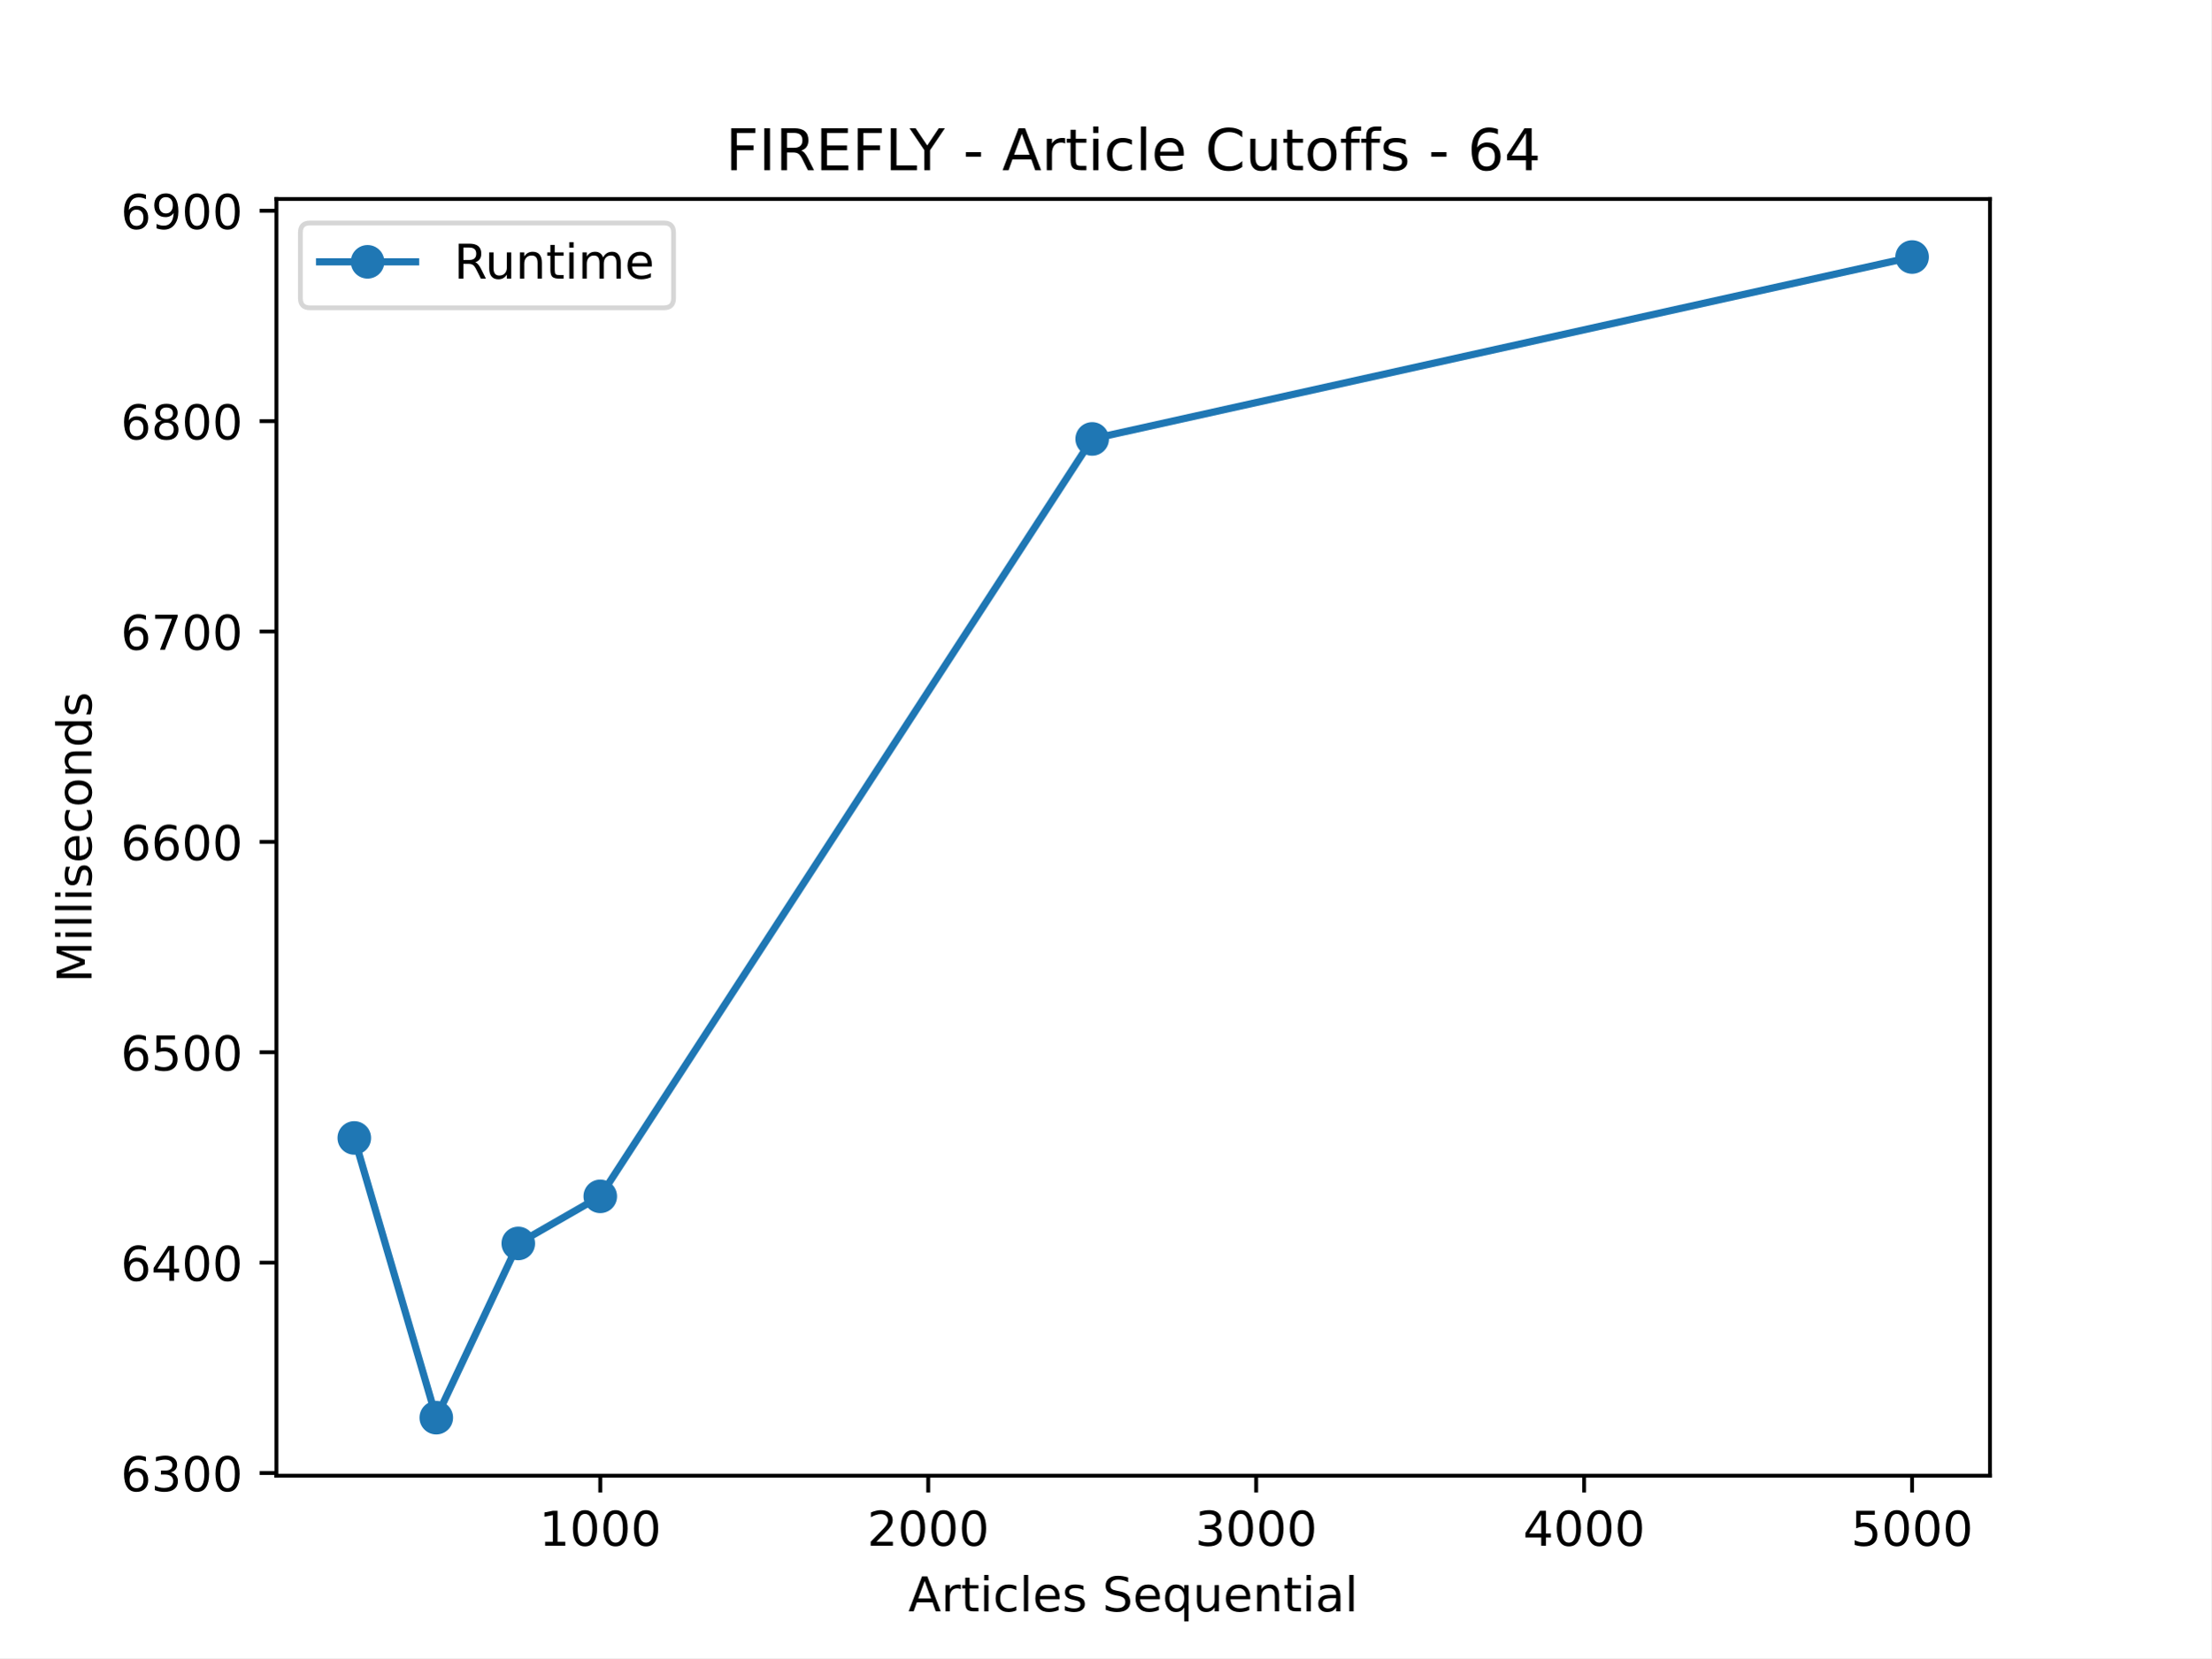
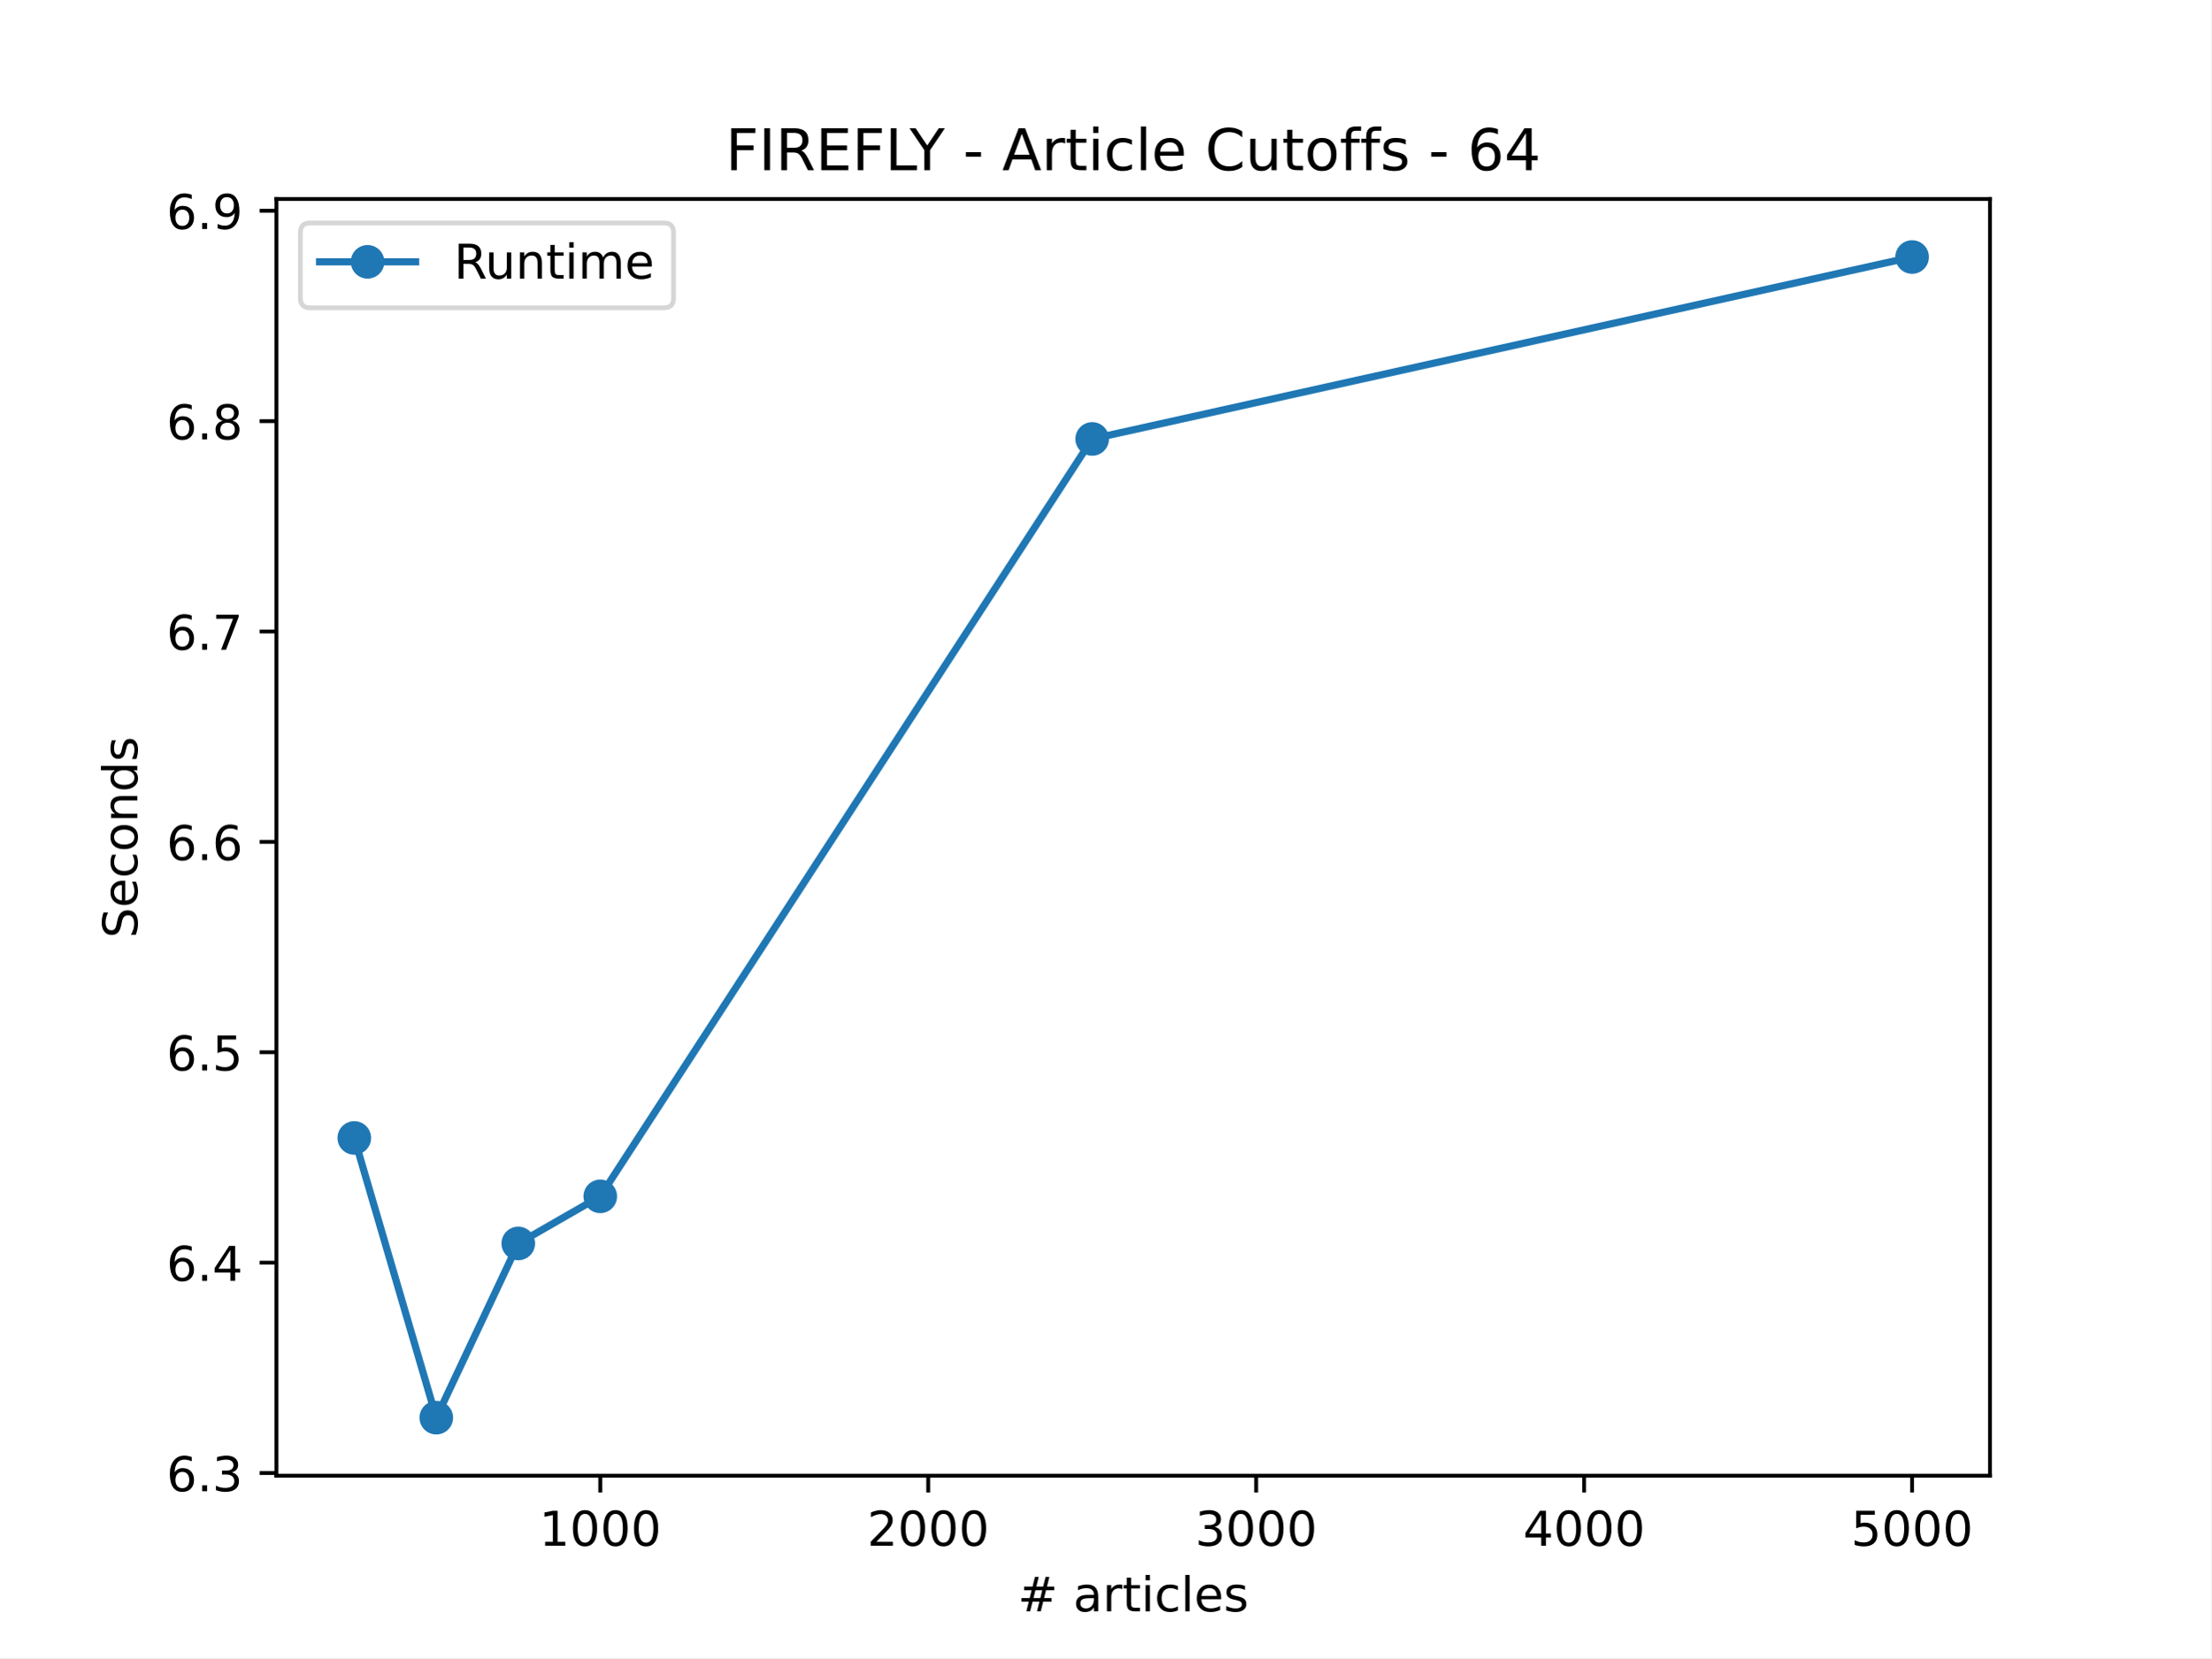
<svg xmlns="http://www.w3.org/2000/svg" xmlns:xlink="http://www.w3.org/1999/xlink" width="460.8pt" height="345.6pt" viewBox="0 0 460.8 345.6" version="1.1">
  <defs>
    <style type="text/css">*{stroke-linejoin: round; stroke-linecap: butt}</style>
  </defs>
  <g id="figure_1">
    <g id="patch_1">
      <path d="M 0 345.6  L 460.8 345.6  L 460.8 0  L 0 0  z " style="fill: #ffffff" />
    </g>
    <g id="axes_1">
      <g id="patch_2">
        <path d="M 57.6 307.584  L 414.72 307.584  L 414.72 41.472  L 57.6 41.472  z " style="fill: #ffffff" />
      </g>
      <g id="matplotlib.axis_1">
        <g id="xtick_1">
          <g id="line2d_1">
            <defs>
-               <path id="m9639118531" d="M 0 0  L 0 3.5  " style="stroke: #000000; stroke-width: 0.8" />
-             </defs>
-             <g>
-               <use xlink:href="#m9639118531" x="125.094" y="307.584" style="stroke: #000000; stroke-width: 0.8" />
+               <path id="m6900b0aa08" d="M 0 0  L 0 3.5  " style="stroke: #000000; stroke-width: 0.8" />
+             </defs>
+             <g>
+               <use xlink:href="#m6900b0aa08" x="125.094" y="307.584" style="stroke: #000000; stroke-width: 0.8" />
            </g>
          </g>
          <g id="text_1">
            <g transform="translate(112.369 322.1824) scale(0.1 -0.1)">
              <defs>
                <path id="DejaVuSans-31" d="M 794 531  L 1825 531  L 1825 4091  L 703 3866  L 703 4441  L 1819 4666  L 2450 4666  L 2450 531  L 3481 531  L 3481 0  L 794 0  L 794 531  z " transform="scale(0.015625)" />
                <path id="DejaVuSans-30" d="M 2034 4250  Q 1547 4250 1301 3770  Q 1056 3291 1056 2328  Q 1056 1369 1301 889  Q 1547 409 2034 409  Q 2525 409 2770 889  Q 3016 1369 3016 2328  Q 3016 3291 2770 3770  Q 2525 4250 2034 4250  z M 2034 4750  Q 2819 4750 3233 4129  Q 3647 3509 3647 2328  Q 3647 1150 3233 529  Q 2819 -91 2034 -91  Q 1250 -91 836 529  Q 422 1150 422 2328  Q 422 3509 836 4129  Q 1250 4750 2034 4750  z " transform="scale(0.015625)" />
              </defs>
              <use xlink:href="#DejaVuSans-31" />
              <use xlink:href="#DejaVuSans-30" x="63.623" />
              <use xlink:href="#DejaVuSans-30" x="127.246" />
              <use xlink:href="#DejaVuSans-30" x="190.869" />
            </g>
          </g>
        </g>
        <g id="xtick_2">
          <g id="line2d_2">
            <g>
-               <use xlink:href="#m9639118531" x="193.442" y="307.584" style="stroke: #000000; stroke-width: 0.8" />
+               <use xlink:href="#m6900b0aa08" x="193.442" y="307.584" style="stroke: #000000; stroke-width: 0.8" />
            </g>
          </g>
          <g id="text_2">
            <g transform="translate(180.7173 322.1824) scale(0.1 -0.1)">
              <defs>
                <path id="DejaVuSans-32" d="M 1228 531  L 3431 531  L 3431 0  L 469 0  L 469 531  Q 828 903 1448 1529  Q 2069 2156 2228 2338  Q 2531 2678 2651 2914  Q 2772 3150 2772 3378  Q 2772 3750 2511 3984  Q 2250 4219 1831 4219  Q 1534 4219 1204 4116  Q 875 4013 500 3803  L 500 4441  Q 881 4594 1212 4672  Q 1544 4750 1819 4750  Q 2544 4750 2975 4387  Q 3406 4025 3406 3419  Q 3406 3131 3298 2873  Q 3191 2616 2906 2266  Q 2828 2175 2409 1742  Q 1991 1309 1228 531  z " transform="scale(0.015625)" />
              </defs>
              <use xlink:href="#DejaVuSans-32" />
              <use xlink:href="#DejaVuSans-30" x="63.623" />
              <use xlink:href="#DejaVuSans-30" x="127.246" />
              <use xlink:href="#DejaVuSans-30" x="190.869" />
            </g>
          </g>
        </g>
        <g id="xtick_3">
          <g id="line2d_3">
            <g>
-               <use xlink:href="#m9639118531" x="261.791" y="307.584" style="stroke: #000000; stroke-width: 0.8" />
+               <use xlink:href="#m6900b0aa08" x="261.791" y="307.584" style="stroke: #000000; stroke-width: 0.8" />
            </g>
          </g>
          <g id="text_3">
            <g transform="translate(249.0656 322.1824) scale(0.1 -0.1)">
              <defs>
                <path id="DejaVuSans-33" d="M 2597 2516  Q 3050 2419 3304 2112  Q 3559 1806 3559 1356  Q 3559 666 3084 287  Q 2609 -91 1734 -91  Q 1441 -91 1130 -33  Q 819 25 488 141  L 488 750  Q 750 597 1062 519  Q 1375 441 1716 441  Q 2309 441 2620 675  Q 2931 909 2931 1356  Q 2931 1769 2642 2001  Q 2353 2234 1838 2234  L 1294 2234  L 1294 2753  L 1863 2753  Q 2328 2753 2575 2939  Q 2822 3125 2822 3475  Q 2822 3834 2567 4026  Q 2313 4219 1838 4219  Q 1578 4219 1281 4162  Q 984 4106 628 3988  L 628 4550  Q 988 4650 1302 4700  Q 1616 4750 1894 4750  Q 2613 4750 3031 4423  Q 3450 4097 3450 3541  Q 3450 3153 3228 2886  Q 3006 2619 2597 2516  z " transform="scale(0.015625)" />
              </defs>
              <use xlink:href="#DejaVuSans-33" />
              <use xlink:href="#DejaVuSans-30" x="63.623" />
              <use xlink:href="#DejaVuSans-30" x="127.246" />
              <use xlink:href="#DejaVuSans-30" x="190.869" />
            </g>
          </g>
        </g>
        <g id="xtick_4">
          <g id="line2d_4">
            <g>
-               <use xlink:href="#m9639118531" x="330.139" y="307.584" style="stroke: #000000; stroke-width: 0.8" />
+               <use xlink:href="#m6900b0aa08" x="330.139" y="307.584" style="stroke: #000000; stroke-width: 0.8" />
            </g>
          </g>
          <g id="text_4">
            <g transform="translate(317.4139 322.1824) scale(0.1 -0.1)">
              <defs>
                <path id="DejaVuSans-34" d="M 2419 4116  L 825 1625  L 2419 1625  L 2419 4116  z M 2253 4666  L 3047 4666  L 3047 1625  L 3713 1625  L 3713 1100  L 3047 1100  L 3047 0  L 2419 0  L 2419 1100  L 313 1100  L 313 1709  L 2253 4666  z " transform="scale(0.015625)" />
              </defs>
              <use xlink:href="#DejaVuSans-34" />
              <use xlink:href="#DejaVuSans-30" x="63.623" />
              <use xlink:href="#DejaVuSans-30" x="127.246" />
              <use xlink:href="#DejaVuSans-30" x="190.869" />
            </g>
          </g>
        </g>
        <g id="xtick_5">
          <g id="line2d_5">
            <g>
-               <use xlink:href="#m9639118531" x="398.487" y="307.584" style="stroke: #000000; stroke-width: 0.8" />
+               <use xlink:href="#m6900b0aa08" x="398.487" y="307.584" style="stroke: #000000; stroke-width: 0.8" />
            </g>
          </g>
          <g id="text_5">
            <g transform="translate(385.7623 322.1824) scale(0.1 -0.1)">
              <defs>
                <path id="DejaVuSans-35" d="M 691 4666  L 3169 4666  L 3169 4134  L 1269 4134  L 1269 2991  Q 1406 3038 1543 3061  Q 1681 3084 1819 3084  Q 2600 3084 3056 2656  Q 3513 2228 3513 1497  Q 3513 744 3044 326  Q 2575 -91 1722 -91  Q 1428 -91 1123 -41  Q 819 9 494 109  L 494 744  Q 775 591 1075 516  Q 1375 441 1709 441  Q 2250 441 2565 725  Q 2881 1009 2881 1497  Q 2881 1984 2565 2268  Q 2250 2553 1709 2553  Q 1456 2553 1204 2497  Q 953 2441 691 2322  L 691 4666  z " transform="scale(0.015625)" />
              </defs>
              <use xlink:href="#DejaVuSans-35" />
              <use xlink:href="#DejaVuSans-30" x="63.623" />
              <use xlink:href="#DejaVuSans-30" x="127.246" />
              <use xlink:href="#DejaVuSans-30" x="190.869" />
            </g>
          </g>
        </g>
        <g id="text_6">
-           <g transform="translate(189.285 335.8606) scale(0.1 -0.1)">
-             <defs>
-               <path id="DejaVuSans-41" d="M 2188 4044  L 1331 1722  L 3047 1722  L 2188 4044  z M 1831 4666  L 2547 4666  L 4325 0  L 3669 0  L 3244 1197  L 1141 1197  L 716 0  L 50 0  L 1831 4666  z " transform="scale(0.015625)" />
+           <g transform="translate(212.0928 335.8606) scale(0.1 -0.1)">
+             <defs>
+               <path id="DejaVuSans-23" d="M 3272 2816  L 2363 2816  L 2100 1772  L 3016 1772  L 3272 2816  z M 2803 4594  L 2478 3297  L 3391 3297  L 3719 4594  L 4219 4594  L 3897 3297  L 4872 3297  L 4872 2816  L 3775 2816  L 3519 1772  L 4513 1772  L 4513 1294  L 3397 1294  L 3072 0  L 2572 0  L 2894 1294  L 1978 1294  L 1656 0  L 1153 0  L 1478 1294  L 494 1294  L 494 1772  L 1594 1772  L 1856 2816  L 850 2816  L 850 3297  L 1978 3297  L 2297 4594  L 2803 4594  z " transform="scale(0.015625)" />
+               <path id="DejaVuSans-20" transform="scale(0.015625)" />
+               <path id="DejaVuSans-61" d="M 2194 1759  Q 1497 1759 1228 1600  Q 959 1441 959 1056  Q 959 750 1161 570  Q 1363 391 1709 391  Q 2188 391 2477 730  Q 2766 1069 2766 1631  L 2766 1759  L 2194 1759  z M 3341 1997  L 3341 0  L 2766 0  L 2766 531  Q 2569 213 2275 61  Q 1981 -91 1556 -91  Q 1019 -91 701 211  Q 384 513 384 1019  Q 384 1609 779 1909  Q 1175 2209 1959 2209  L 2766 2209  L 2766 2266  Q 2766 2663 2505 2880  Q 2244 3097 1772 3097  Q 1472 3097 1187 3025  Q 903 2953 641 2809  L 641 3341  Q 956 3463 1253 3523  Q 1550 3584 1831 3584  Q 2591 3584 2966 3190  Q 3341 2797 3341 1997  z " transform="scale(0.015625)" />
              <path id="DejaVuSans-72" d="M 2631 2963  Q 2534 3019 2420 3045  Q 2306 3072 2169 3072  Q 1681 3072 1420 2755  Q 1159 2438 1159 1844  L 1159 0  L 581 0  L 581 3500  L 1159 3500  L 1159 2956  Q 1341 3275 1631 3429  Q 1922 3584 2338 3584  Q 2397 3584 2469 3576  Q 2541 3569 2628 3553  L 2631 2963  z " transform="scale(0.015625)" />
              <path id="DejaVuSans-74" d="M 1172 4494  L 1172 3500  L 2356 3500  L 2356 3053  L 1172 3053  L 1172 1153  Q 1172 725 1289 603  Q 1406 481 1766 481  L 2356 481  L 2356 0  L 1766 0  Q 1100 0 847 248  Q 594 497 594 1153  L 594 3053  L 172 3053  L 172 3500  L 594 3500  L 594 4494  L 1172 4494  z " transform="scale(0.015625)" />
              <path id="DejaVuSans-69" d="M 603 3500  L 1178 3500  L 1178 0  L 603 0  L 603 3500  z M 603 4863  L 1178 4863  L 1178 4134  L 603 4134  L 603 4863  z " transform="scale(0.015625)" />
              <path id="DejaVuSans-63" d="M 3122 3366  L 3122 2828  Q 2878 2963 2633 3030  Q 2388 3097 2138 3097  Q 1578 3097 1268 2742  Q 959 2388 959 1747  Q 959 1106 1268 751  Q 1578 397 2138 397  Q 2388 397 2633 464  Q 2878 531 3122 666  L 3122 134  Q 2881 22 2623 -34  Q 2366 -91 2075 -91  Q 1284 -91 818 406  Q 353 903 353 1747  Q 353 2603 823 3093  Q 1294 3584 2113 3584  Q 2378 3584 2631 3529  Q 2884 3475 3122 3366  z " transform="scale(0.015625)" />
              <path id="DejaVuSans-6c" d="M 603 4863  L 1178 4863  L 1178 0  L 603 0  L 603 4863  z " transform="scale(0.015625)" />
              <path id="DejaVuSans-65" d="M 3597 1894  L 3597 1613  L 953 1613  Q 991 1019 1311 708  Q 1631 397 2203 397  Q 2534 397 2845 478  Q 3156 559 3463 722  L 3463 178  Q 3153 47 2828 -22  Q 2503 -91 2169 -91  Q 1331 -91 842 396  Q 353 884 353 1716  Q 353 2575 817 3079  Q 1281 3584 2069 3584  Q 2775 3584 3186 3129  Q 3597 2675 3597 1894  z M 3022 2063  Q 3016 2534 2758 2815  Q 2500 3097 2075 3097  Q 1594 3097 1305 2825  Q 1016 2553 972 2059  L 3022 2063  z " transform="scale(0.015625)" />
              <path id="DejaVuSans-73" d="M 2834 3397  L 2834 2853  Q 2591 2978 2328 3040  Q 2066 3103 1784 3103  Q 1356 3103 1142 2972  Q 928 2841 928 2578  Q 928 2378 1081 2264  Q 1234 2150 1697 2047  L 1894 2003  Q 2506 1872 2764 1633  Q 3022 1394 3022 966  Q 3022 478 2636 193  Q 2250 -91 1575 -91  Q 1294 -91 989 -36  Q 684 19 347 128  L 347 722  Q 666 556 975 473  Q 1284 391 1588 391  Q 1994 391 2212 530  Q 2431 669 2431 922  Q 2431 1156 2273 1281  Q 2116 1406 1581 1522  L 1381 1569  Q 847 1681 609 1914  Q 372 2147 372 2553  Q 372 3047 722 3315  Q 1072 3584 1716 3584  Q 2034 3584 2315 3537  Q 2597 3491 2834 3397  z " transform="scale(0.015625)" />
-               <path id="DejaVuSans-20" transform="scale(0.015625)" />
-               <path id="DejaVuSans-53" d="M 3425 4513  L 3425 3897  Q 3066 4069 2747 4153  Q 2428 4238 2131 4238  Q 1616 4238 1336 4038  Q 1056 3838 1056 3469  Q 1056 3159 1242 3001  Q 1428 2844 1947 2747  L 2328 2669  Q 3034 2534 3370 2195  Q 3706 1856 3706 1288  Q 3706 609 3251 259  Q 2797 -91 1919 -91  Q 1588 -91 1214 -16  Q 841 59 441 206  L 441 856  Q 825 641 1194 531  Q 1563 422 1919 422  Q 2459 422 2753 634  Q 3047 847 3047 1241  Q 3047 1584 2836 1778  Q 2625 1972 2144 2069  L 1759 2144  Q 1053 2284 737 2584  Q 422 2884 422 3419  Q 422 4038 858 4394  Q 1294 4750 2059 4750  Q 2388 4750 2728 4690  Q 3069 4631 3425 4513  z " transform="scale(0.015625)" />
-               <path id="DejaVuSans-71" d="M 947 1747  Q 947 1113 1208 752  Q 1469 391 1925 391  Q 2381 391 2643 752  Q 2906 1113 2906 1747  Q 2906 2381 2643 2742  Q 2381 3103 1925 3103  Q 1469 3103 1208 2742  Q 947 2381 947 1747  z M 2906 525  Q 2725 213 2448 61  Q 2172 -91 1784 -91  Q 1150 -91 751 415  Q 353 922 353 1747  Q 353 2572 751 3078  Q 1150 3584 1784 3584  Q 2172 3584 2448 3432  Q 2725 3281 2906 2969  L 2906 3500  L 3481 3500  L 3481 -1331  L 2906 -1331  L 2906 525  z " transform="scale(0.015625)" />
-               <path id="DejaVuSans-75" d="M 544 1381  L 544 3500  L 1119 3500  L 1119 1403  Q 1119 906 1312 657  Q 1506 409 1894 409  Q 2359 409 2629 706  Q 2900 1003 2900 1516  L 2900 3500  L 3475 3500  L 3475 0  L 2900 0  L 2900 538  Q 2691 219 2414 64  Q 2138 -91 1772 -91  Q 1169 -91 856 284  Q 544 659 544 1381  z M 1991 3584  L 1991 3584  z " transform="scale(0.015625)" />
-               <path id="DejaVuSans-6e" d="M 3513 2113  L 3513 0  L 2938 0  L 2938 2094  Q 2938 2591 2744 2837  Q 2550 3084 2163 3084  Q 1697 3084 1428 2787  Q 1159 2491 1159 1978  L 1159 0  L 581 0  L 581 3500  L 1159 3500  L 1159 2956  Q 1366 3272 1645 3428  Q 1925 3584 2291 3584  Q 2894 3584 3203 3211  Q 3513 2838 3513 2113  z " transform="scale(0.015625)" />
-               <path id="DejaVuSans-61" d="M 2194 1759  Q 1497 1759 1228 1600  Q 959 1441 959 1056  Q 959 750 1161 570  Q 1363 391 1709 391  Q 2188 391 2477 730  Q 2766 1069 2766 1631  L 2766 1759  L 2194 1759  z M 3341 1997  L 3341 0  L 2766 0  L 2766 531  Q 2569 213 2275 61  Q 1981 -91 1556 -91  Q 1019 -91 701 211  Q 384 513 384 1019  Q 384 1609 779 1909  Q 1175 2209 1959 2209  L 2766 2209  L 2766 2266  Q 2766 2663 2505 2880  Q 2244 3097 1772 3097  Q 1472 3097 1187 3025  Q 903 2953 641 2809  L 641 3341  Q 956 3463 1253 3523  Q 1550 3584 1831 3584  Q 2591 3584 2966 3190  Q 3341 2797 3341 1997  z " transform="scale(0.015625)" />
-             </defs>
-             <use xlink:href="#DejaVuSans-41" />
-             <use xlink:href="#DejaVuSans-72" x="68.408" />
-             <use xlink:href="#DejaVuSans-74" x="109.521" />
-             <use xlink:href="#DejaVuSans-69" x="148.73" />
-             <use xlink:href="#DejaVuSans-63" x="176.514" />
-             <use xlink:href="#DejaVuSans-6c" x="231.494" />
-             <use xlink:href="#DejaVuSans-65" x="259.277" />
-             <use xlink:href="#DejaVuSans-73" x="320.801" />
-             <use xlink:href="#DejaVuSans-20" x="372.9" />
-             <use xlink:href="#DejaVuSans-53" x="404.688" />
-             <use xlink:href="#DejaVuSans-65" x="468.164" />
-             <use xlink:href="#DejaVuSans-71" x="529.688" />
-             <use xlink:href="#DejaVuSans-75" x="593.164" />
-             <use xlink:href="#DejaVuSans-65" x="656.543" />
-             <use xlink:href="#DejaVuSans-6e" x="718.066" />
-             <use xlink:href="#DejaVuSans-74" x="781.445" />
-             <use xlink:href="#DejaVuSans-69" x="820.654" />
-             <use xlink:href="#DejaVuSans-61" x="848.438" />
-             <use xlink:href="#DejaVuSans-6c" x="909.717" />
+             </defs>
+             <use xlink:href="#DejaVuSans-23" />
+             <use xlink:href="#DejaVuSans-20" x="83.789" />
+             <use xlink:href="#DejaVuSans-61" x="115.576" />
+             <use xlink:href="#DejaVuSans-72" x="176.855" />
+             <use xlink:href="#DejaVuSans-74" x="217.969" />
+             <use xlink:href="#DejaVuSans-69" x="257.178" />
+             <use xlink:href="#DejaVuSans-63" x="284.961" />
+             <use xlink:href="#DejaVuSans-6c" x="339.941" />
+             <use xlink:href="#DejaVuSans-65" x="367.725" />
+             <use xlink:href="#DejaVuSans-73" x="429.248" />
          </g>
        </g>
      </g>
      <g id="matplotlib.axis_2">
        <g id="ytick_1">
          <g id="line2d_6">
            <defs>
-               <path id="m621fb2a978" d="M 0 0  L -3.5 0  " style="stroke: #000000; stroke-width: 0.8" />
-             </defs>
-             <g>
-               <use xlink:href="#m621fb2a978" x="57.6" y="307.024" style="stroke: #000000; stroke-width: 0.8" />
+               <path id="m0a47b924df" d="M 0 0  L -3.5 0  " style="stroke: #000000; stroke-width: 0.8" />
+             </defs>
+             <g>
+               <use xlink:href="#m0a47b924df" x="57.6" y="307.024" style="stroke: #000000; stroke-width: 0.8" />
            </g>
          </g>
          <g id="text_7">
-             <g transform="translate(25.15 310.8233) scale(0.1 -0.1)">
+             <g transform="translate(34.69687 310.8233) scale(0.1 -0.1)">
              <defs>
                <path id="DejaVuSans-36" d="M 2113 2584  Q 1688 2584 1439 2293  Q 1191 2003 1191 1497  Q 1191 994 1439 701  Q 1688 409 2113 409  Q 2538 409 2786 701  Q 3034 994 3034 1497  Q 3034 2003 2786 2293  Q 2538 2584 2113 2584  z M 3366 4563  L 3366 3988  Q 3128 4100 2886 4159  Q 2644 4219 2406 4219  Q 1781 4219 1451 3797  Q 1122 3375 1075 2522  Q 1259 2794 1537 2939  Q 1816 3084 2150 3084  Q 2853 3084 3261 2657  Q 3669 2231 3669 1497  Q 3669 778 3244 343  Q 2819 -91 2113 -91  Q 1303 -91 875 529  Q 447 1150 447 2328  Q 447 3434 972 4092  Q 1497 4750 2381 4750  Q 2619 4750 2861 4703  Q 3103 4656 3366 4563  z " transform="scale(0.015625)" />
-               </defs>
-               <use xlink:href="#DejaVuSans-36" />
-               <use xlink:href="#DejaVuSans-33" x="63.623" />
-               <use xlink:href="#DejaVuSans-30" x="127.246" />
-               <use xlink:href="#DejaVuSans-30" x="190.869" />
+                 <path id="DejaVuSans-2e" d="M 684 794  L 1344 794  L 1344 0  L 684 0  L 684 794  z " transform="scale(0.015625)" />
+               </defs>
+               <use xlink:href="#DejaVuSans-36" />
+               <use xlink:href="#DejaVuSans-2e" x="63.623" />
+               <use xlink:href="#DejaVuSans-33" x="95.41" />
            </g>
          </g>
        </g>
        <g id="ytick_2">
          <g id="line2d_7">
            <g>
-               <use xlink:href="#m621fb2a978" x="57.6" y="263.174" style="stroke: #000000; stroke-width: 0.8" />
+               <use xlink:href="#m0a47b924df" x="57.6" y="263.174" style="stroke: #000000; stroke-width: 0.8" />
            </g>
          </g>
          <g id="text_8">
-             <g transform="translate(25.15 266.973) scale(0.1 -0.1)">
-               <use xlink:href="#DejaVuSans-36" />
-               <use xlink:href="#DejaVuSans-34" x="63.623" />
-               <use xlink:href="#DejaVuSans-30" x="127.246" />
-               <use xlink:href="#DejaVuSans-30" x="190.869" />
+             <g transform="translate(34.69687 266.973) scale(0.1 -0.1)">
+               <use xlink:href="#DejaVuSans-36" />
+               <use xlink:href="#DejaVuSans-2e" x="63.623" />
+               <use xlink:href="#DejaVuSans-34" x="95.41" />
            </g>
          </g>
        </g>
        <g id="ytick_3">
          <g id="line2d_8">
            <g>
-               <use xlink:href="#m621fb2a978" x="57.6" y="219.323" style="stroke: #000000; stroke-width: 0.8" />
+               <use xlink:href="#m0a47b924df" x="57.6" y="219.323" style="stroke: #000000; stroke-width: 0.8" />
            </g>
          </g>
          <g id="text_9">
-             <g transform="translate(25.15 223.1227) scale(0.1 -0.1)">
-               <use xlink:href="#DejaVuSans-36" />
-               <use xlink:href="#DejaVuSans-35" x="63.623" />
-               <use xlink:href="#DejaVuSans-30" x="127.246" />
-               <use xlink:href="#DejaVuSans-30" x="190.869" />
+             <g transform="translate(34.69687 223.1227) scale(0.1 -0.1)">
+               <use xlink:href="#DejaVuSans-36" />
+               <use xlink:href="#DejaVuSans-2e" x="63.623" />
+               <use xlink:href="#DejaVuSans-35" x="95.41" />
            </g>
          </g>
        </g>
        <g id="ytick_4">
          <g id="line2d_9">
            <g>
-               <use xlink:href="#m621fb2a978" x="57.6" y="175.473" style="stroke: #000000; stroke-width: 0.8" />
+               <use xlink:href="#m0a47b924df" x="57.6" y="175.473" style="stroke: #000000; stroke-width: 0.8" />
            </g>
          </g>
          <g id="text_10">
-             <g transform="translate(25.15 179.2724) scale(0.1 -0.1)">
-               <use xlink:href="#DejaVuSans-36" />
-               <use xlink:href="#DejaVuSans-36" x="63.623" />
-               <use xlink:href="#DejaVuSans-30" x="127.246" />
-               <use xlink:href="#DejaVuSans-30" x="190.869" />
+             <g transform="translate(34.69687 179.2724) scale(0.1 -0.1)">
+               <use xlink:href="#DejaVuSans-36" />
+               <use xlink:href="#DejaVuSans-2e" x="63.623" />
+               <use xlink:href="#DejaVuSans-36" x="95.41" />
            </g>
          </g>
        </g>
        <g id="ytick_5">
          <g id="line2d_10">
            <g>
-               <use xlink:href="#m621fb2a978" x="57.6" y="131.623" style="stroke: #000000; stroke-width: 0.8" />
+               <use xlink:href="#m0a47b924df" x="57.6" y="131.623" style="stroke: #000000; stroke-width: 0.8" />
            </g>
          </g>
          <g id="text_11">
-             <g transform="translate(25.15 135.422) scale(0.1 -0.1)">
+             <g transform="translate(34.69687 135.422) scale(0.1 -0.1)">
              <defs>
                <path id="DejaVuSans-37" d="M 525 4666  L 3525 4666  L 3525 4397  L 1831 0  L 1172 0  L 2766 4134  L 525 4134  L 525 4666  z " transform="scale(0.015625)" />
              </defs>
              <use xlink:href="#DejaVuSans-36" />
-               <use xlink:href="#DejaVuSans-37" x="63.623" />
-               <use xlink:href="#DejaVuSans-30" x="127.246" />
-               <use xlink:href="#DejaVuSans-30" x="190.869" />
+               <use xlink:href="#DejaVuSans-2e" x="63.623" />
+               <use xlink:href="#DejaVuSans-37" x="95.41" />
            </g>
          </g>
        </g>
        <g id="ytick_6">
          <g id="line2d_11">
            <g>
-               <use xlink:href="#m621fb2a978" x="57.6" y="87.772" style="stroke: #000000; stroke-width: 0.8" />
+               <use xlink:href="#m0a47b924df" x="57.6" y="87.772" style="stroke: #000000; stroke-width: 0.8" />
            </g>
          </g>
          <g id="text_12">
-             <g transform="translate(25.15 91.5717) scale(0.1 -0.1)">
+             <g transform="translate(34.69687 91.5717) scale(0.1 -0.1)">
              <defs>
                <path id="DejaVuSans-38" d="M 2034 2216  Q 1584 2216 1326 1975  Q 1069 1734 1069 1313  Q 1069 891 1326 650  Q 1584 409 2034 409  Q 2484 409 2743 651  Q 3003 894 3003 1313  Q 3003 1734 2745 1975  Q 2488 2216 2034 2216  z M 1403 2484  Q 997 2584 770 2862  Q 544 3141 544 3541  Q 544 4100 942 4425  Q 1341 4750 2034 4750  Q 2731 4750 3128 4425  Q 3525 4100 3525 3541  Q 3525 3141 3298 2862  Q 3072 2584 2669 2484  Q 3125 2378 3379 2068  Q 3634 1759 3634 1313  Q 3634 634 3220 271  Q 2806 -91 2034 -91  Q 1263 -91 848 271  Q 434 634 434 1313  Q 434 1759 690 2068  Q 947 2378 1403 2484  z M 1172 3481  Q 1172 3119 1398 2916  Q 1625 2713 2034 2713  Q 2441 2713 2670 2916  Q 2900 3119 2900 3481  Q 2900 3844 2670 4047  Q 2441 4250 2034 4250  Q 1625 4250 1398 4047  Q 1172 3844 1172 3481  z " transform="scale(0.015625)" />
              </defs>
              <use xlink:href="#DejaVuSans-36" />
-               <use xlink:href="#DejaVuSans-38" x="63.623" />
-               <use xlink:href="#DejaVuSans-30" x="127.246" />
-               <use xlink:href="#DejaVuSans-30" x="190.869" />
+               <use xlink:href="#DejaVuSans-2e" x="63.623" />
+               <use xlink:href="#DejaVuSans-38" x="95.41" />
            </g>
          </g>
        </g>
        <g id="ytick_7">
          <g id="line2d_12">
            <g>
-               <use xlink:href="#m621fb2a978" x="57.6" y="43.922" style="stroke: #000000; stroke-width: 0.8" />
+               <use xlink:href="#m0a47b924df" x="57.6" y="43.922" style="stroke: #000000; stroke-width: 0.8" />
            </g>
          </g>
          <g id="text_13">
-             <g transform="translate(25.15 47.72137) scale(0.1 -0.1)">
+             <g transform="translate(34.69687 47.72137) scale(0.1 -0.1)">
              <defs>
                <path id="DejaVuSans-39" d="M 703 97  L 703 672  Q 941 559 1184 500  Q 1428 441 1663 441  Q 2288 441 2617 861  Q 2947 1281 2994 2138  Q 2813 1869 2534 1725  Q 2256 1581 1919 1581  Q 1219 1581 811 2004  Q 403 2428 403 3163  Q 403 3881 828 4315  Q 1253 4750 1959 4750  Q 2769 4750 3195 4129  Q 3622 3509 3622 2328  Q 3622 1225 3098 567  Q 2575 -91 1691 -91  Q 1453 -91 1209 -44  Q 966 3 703 97  z M 1959 2075  Q 2384 2075 2632 2365  Q 2881 2656 2881 3163  Q 2881 3666 2632 3958  Q 2384 4250 1959 4250  Q 1534 4250 1286 3958  Q 1038 3666 1038 3163  Q 1038 2656 1286 2365  Q 1534 2075 1959 2075  z " transform="scale(0.015625)" />
              </defs>
              <use xlink:href="#DejaVuSans-36" />
-               <use xlink:href="#DejaVuSans-39" x="63.623" />
-               <use xlink:href="#DejaVuSans-30" x="127.246" />
-               <use xlink:href="#DejaVuSans-30" x="190.869" />
+               <use xlink:href="#DejaVuSans-2e" x="63.623" />
+               <use xlink:href="#DejaVuSans-39" x="95.41" />
            </g>
          </g>
        </g>
        <g id="text_14">
-           <g transform="translate(19.07031 204.8358) rotate(-90) scale(0.1 -0.1)">
-             <defs>
-               <path id="DejaVuSans-4d" d="M 628 4666  L 1569 4666  L 2759 1491  L 3956 4666  L 4897 4666  L 4897 0  L 4281 0  L 4281 4097  L 3078 897  L 2444 897  L 1241 4097  L 1241 0  L 628 0  L 628 4666  z " transform="scale(0.015625)" />
+           <g transform="translate(28.61719 195.535) rotate(-90) scale(0.1 -0.1)">
+             <defs>
+               <path id="DejaVuSans-53" d="M 3425 4513  L 3425 3897  Q 3066 4069 2747 4153  Q 2428 4238 2131 4238  Q 1616 4238 1336 4038  Q 1056 3838 1056 3469  Q 1056 3159 1242 3001  Q 1428 2844 1947 2747  L 2328 2669  Q 3034 2534 3370 2195  Q 3706 1856 3706 1288  Q 3706 609 3251 259  Q 2797 -91 1919 -91  Q 1588 -91 1214 -16  Q 841 59 441 206  L 441 856  Q 825 641 1194 531  Q 1563 422 1919 422  Q 2459 422 2753 634  Q 3047 847 3047 1241  Q 3047 1584 2836 1778  Q 2625 1972 2144 2069  L 1759 2144  Q 1053 2284 737 2584  Q 422 2884 422 3419  Q 422 4038 858 4394  Q 1294 4750 2059 4750  Q 2388 4750 2728 4690  Q 3069 4631 3425 4513  z " transform="scale(0.015625)" />
              <path id="DejaVuSans-6f" d="M 1959 3097  Q 1497 3097 1228 2736  Q 959 2375 959 1747  Q 959 1119 1226 758  Q 1494 397 1959 397  Q 2419 397 2687 759  Q 2956 1122 2956 1747  Q 2956 2369 2687 2733  Q 2419 3097 1959 3097  z M 1959 3584  Q 2709 3584 3137 3096  Q 3566 2609 3566 1747  Q 3566 888 3137 398  Q 2709 -91 1959 -91  Q 1206 -91 779 398  Q 353 888 353 1747  Q 353 2609 779 3096  Q 1206 3584 1959 3584  z " transform="scale(0.015625)" />
+               <path id="DejaVuSans-6e" d="M 3513 2113  L 3513 0  L 2938 0  L 2938 2094  Q 2938 2591 2744 2837  Q 2550 3084 2163 3084  Q 1697 3084 1428 2787  Q 1159 2491 1159 1978  L 1159 0  L 581 0  L 581 3500  L 1159 3500  L 1159 2956  Q 1366 3272 1645 3428  Q 1925 3584 2291 3584  Q 2894 3584 3203 3211  Q 3513 2838 3513 2113  z " transform="scale(0.015625)" />
              <path id="DejaVuSans-64" d="M 2906 2969  L 2906 4863  L 3481 4863  L 3481 0  L 2906 0  L 2906 525  Q 2725 213 2448 61  Q 2172 -91 1784 -91  Q 1150 -91 751 415  Q 353 922 353 1747  Q 353 2572 751 3078  Q 1150 3584 1784 3584  Q 2172 3584 2448 3432  Q 2725 3281 2906 2969  z M 947 1747  Q 947 1113 1208 752  Q 1469 391 1925 391  Q 2381 391 2643 752  Q 2906 1113 2906 1747  Q 2906 2381 2643 2742  Q 2381 3103 1925 3103  Q 1469 3103 1208 2742  Q 947 2381 947 1747  z " transform="scale(0.015625)" />
            </defs>
-             <use xlink:href="#DejaVuSans-4d" />
-             <use xlink:href="#DejaVuSans-69" x="86.279" />
-             <use xlink:href="#DejaVuSans-6c" x="114.062" />
-             <use xlink:href="#DejaVuSans-6c" x="141.846" />
-             <use xlink:href="#DejaVuSans-69" x="169.629" />
-             <use xlink:href="#DejaVuSans-73" x="197.412" />
-             <use xlink:href="#DejaVuSans-65" x="249.512" />
-             <use xlink:href="#DejaVuSans-63" x="311.035" />
-             <use xlink:href="#DejaVuSans-6f" x="366.016" />
-             <use xlink:href="#DejaVuSans-6e" x="427.197" />
-             <use xlink:href="#DejaVuSans-64" x="490.576" />
-             <use xlink:href="#DejaVuSans-73" x="554.053" />
+             <use xlink:href="#DejaVuSans-53" />
+             <use xlink:href="#DejaVuSans-65" x="63.477" />
+             <use xlink:href="#DejaVuSans-63" x="125" />
+             <use xlink:href="#DejaVuSans-6f" x="179.98" />
+             <use xlink:href="#DejaVuSans-6e" x="241.162" />
+             <use xlink:href="#DejaVuSans-64" x="304.541" />
+             <use xlink:href="#DejaVuSans-73" x="368.018" />
          </g>
        </g>
      </g>
      <g id="line2d_13">
-         <path d="M 73.833 237.185  L 90.92 295.488  L 108.007 259.171  L 125.094 249.358  L 227.616 91.484  L 398.487 53.568  " clip-path="url(#p541d3002dc)" style="fill: none; stroke: #1f77b4; stroke-width: 1.5; stroke-linecap: square" />
+         <path d="M 73.833 237.185  L 90.92 295.488  L 108.007 259.171  L 125.094 249.358  L 227.616 91.484  L 398.487 53.568  " clip-path="url(#pdfed6c590e)" style="fill: none; stroke: #1f77b4; stroke-width: 1.5; stroke-linecap: square" />
        <defs>
-           <path id="m95bfddb277" d="M 0 3  C 0.796 3 1.559 2.684 2.121 2.121  C 2.684 1.559 3 0.796 3 0  C 3 -0.796 2.684 -1.559 2.121 -2.121  C 1.559 -2.684 0.796 -3 0 -3  C -0.796 -3 -1.559 -2.684 -2.121 -2.121  C -2.684 -1.559 -3 -0.796 -3 0  C -3 0.796 -2.684 1.559 -2.121 2.121  C -1.559 2.684 -0.796 3 0 3  z " style="stroke: #1f77b4" />
+           <path id="m98306d5bb6" d="M 0 3  C 0.796 3 1.559 2.684 2.121 2.121  C 2.684 1.559 3 0.796 3 0  C 3 -0.796 2.684 -1.559 2.121 -2.121  C 1.559 -2.684 0.796 -3 0 -3  C -0.796 -3 -1.559 -2.684 -2.121 -2.121  C -2.684 -1.559 -3 -0.796 -3 0  C -3 0.796 -2.684 1.559 -2.121 2.121  C -1.559 2.684 -0.796 3 0 3  z " style="stroke: #1f77b4" />
        </defs>
-         <g clip-path="url(#p541d3002dc)">
-           <use xlink:href="#m95bfddb277" x="73.833" y="237.185" style="fill: #1f77b4; stroke: #1f77b4" />
-           <use xlink:href="#m95bfddb277" x="90.92" y="295.488" style="fill: #1f77b4; stroke: #1f77b4" />
-           <use xlink:href="#m95bfddb277" x="108.007" y="259.171" style="fill: #1f77b4; stroke: #1f77b4" />
-           <use xlink:href="#m95bfddb277" x="125.094" y="249.358" style="fill: #1f77b4; stroke: #1f77b4" />
-           <use xlink:href="#m95bfddb277" x="227.616" y="91.484" style="fill: #1f77b4; stroke: #1f77b4" />
-           <use xlink:href="#m95bfddb277" x="398.487" y="53.568" style="fill: #1f77b4; stroke: #1f77b4" />
+         <g clip-path="url(#pdfed6c590e)">
+           <use xlink:href="#m98306d5bb6" x="73.833" y="237.185" style="fill: #1f77b4; stroke: #1f77b4" />
+           <use xlink:href="#m98306d5bb6" x="90.92" y="295.488" style="fill: #1f77b4; stroke: #1f77b4" />
+           <use xlink:href="#m98306d5bb6" x="108.007" y="259.171" style="fill: #1f77b4; stroke: #1f77b4" />
+           <use xlink:href="#m98306d5bb6" x="125.094" y="249.358" style="fill: #1f77b4; stroke: #1f77b4" />
+           <use xlink:href="#m98306d5bb6" x="227.616" y="91.484" style="fill: #1f77b4; stroke: #1f77b4" />
+           <use xlink:href="#m98306d5bb6" x="398.487" y="53.568" style="fill: #1f77b4; stroke: #1f77b4" />
        </g>
      </g>
      <g id="patch_3">
        <path d="M 57.6 307.584  L 57.6 41.472  " style="fill: none; stroke: #000000; stroke-width: 0.8; stroke-linejoin: miter; stroke-linecap: square" />
      </g>
      <g id="patch_4">
        <path d="M 414.72 307.584  L 414.72 41.472  " style="fill: none; stroke: #000000; stroke-width: 0.8; stroke-linejoin: miter; stroke-linecap: square" />
      </g>
      <g id="patch_5">
        <path d="M 57.6 307.584  L 414.72 307.584  " style="fill: none; stroke: #000000; stroke-width: 0.8; stroke-linejoin: miter; stroke-linecap: square" />
      </g>
      <g id="patch_6">
        <path d="M 57.6 41.472  L 414.72 41.472  " style="fill: none; stroke: #000000; stroke-width: 0.8; stroke-linejoin: miter; stroke-linecap: square" />
      </g>
      <g id="text_15">
        <g transform="translate(151.2028 35.472) scale(0.12 -0.12)">
          <defs>
            <path id="DejaVuSans-46" d="M 628 4666  L 3309 4666  L 3309 4134  L 1259 4134  L 1259 2759  L 3109 2759  L 3109 2228  L 1259 2228  L 1259 0  L 628 0  L 628 4666  z " transform="scale(0.015625)" />
            <path id="DejaVuSans-49" d="M 628 4666  L 1259 4666  L 1259 0  L 628 0  L 628 4666  z " transform="scale(0.015625)" />
            <path id="DejaVuSans-52" d="M 2841 2188  Q 3044 2119 3236 1894  Q 3428 1669 3622 1275  L 4263 0  L 3584 0  L 2988 1197  Q 2756 1666 2539 1819  Q 2322 1972 1947 1972  L 1259 1972  L 1259 0  L 628 0  L 628 4666  L 2053 4666  Q 2853 4666 3247 4331  Q 3641 3997 3641 3322  Q 3641 2881 3436 2590  Q 3231 2300 2841 2188  z M 1259 4147  L 1259 2491  L 2053 2491  Q 2509 2491 2742 2702  Q 2975 2913 2975 3322  Q 2975 3731 2742 3939  Q 2509 4147 2053 4147  L 1259 4147  z " transform="scale(0.015625)" />
            <path id="DejaVuSans-45" d="M 628 4666  L 3578 4666  L 3578 4134  L 1259 4134  L 1259 2753  L 3481 2753  L 3481 2222  L 1259 2222  L 1259 531  L 3634 531  L 3634 0  L 628 0  L 628 4666  z " transform="scale(0.015625)" />
            <path id="DejaVuSans-4c" d="M 628 4666  L 1259 4666  L 1259 531  L 3531 531  L 3531 0  L 628 0  L 628 4666  z " transform="scale(0.015625)" />
            <path id="DejaVuSans-59" d="M -13 4666  L 666 4666  L 1959 2747  L 3244 4666  L 3922 4666  L 2272 2222  L 2272 0  L 1638 0  L 1638 2222  L -13 4666  z " transform="scale(0.015625)" />
            <path id="DejaVuSans-2d" d="M 313 2009  L 1997 2009  L 1997 1497  L 313 1497  L 313 2009  z " transform="scale(0.015625)" />
+             <path id="DejaVuSans-41" d="M 2188 4044  L 1331 1722  L 3047 1722  L 2188 4044  z M 1831 4666  L 2547 4666  L 4325 0  L 3669 0  L 3244 1197  L 1141 1197  L 716 0  L 50 0  L 1831 4666  z " transform="scale(0.015625)" />
            <path id="DejaVuSans-43" d="M 4122 4306  L 4122 3641  Q 3803 3938 3442 4084  Q 3081 4231 2675 4231  Q 1875 4231 1450 3742  Q 1025 3253 1025 2328  Q 1025 1406 1450 917  Q 1875 428 2675 428  Q 3081 428 3442 575  Q 3803 722 4122 1019  L 4122 359  Q 3791 134 3420 21  Q 3050 -91 2638 -91  Q 1578 -91 968 557  Q 359 1206 359 2328  Q 359 3453 968 4101  Q 1578 4750 2638 4750  Q 3056 4750 3426 4639  Q 3797 4528 4122 4306  z " transform="scale(0.015625)" />
+             <path id="DejaVuSans-75" d="M 544 1381  L 544 3500  L 1119 3500  L 1119 1403  Q 1119 906 1312 657  Q 1506 409 1894 409  Q 2359 409 2629 706  Q 2900 1003 2900 1516  L 2900 3500  L 3475 3500  L 3475 0  L 2900 0  L 2900 538  Q 2691 219 2414 64  Q 2138 -91 1772 -91  Q 1169 -91 856 284  Q 544 659 544 1381  z M 1991 3584  L 1991 3584  z " transform="scale(0.015625)" />
            <path id="DejaVuSans-66" d="M 2375 4863  L 2375 4384  L 1825 4384  Q 1516 4384 1395 4259  Q 1275 4134 1275 3809  L 1275 3500  L 2222 3500  L 2222 3053  L 1275 3053  L 1275 0  L 697 0  L 697 3053  L 147 3053  L 147 3500  L 697 3500  L 697 3744  Q 697 4328 969 4595  Q 1241 4863 1831 4863  L 2375 4863  z " transform="scale(0.015625)" />
          </defs>
          <use xlink:href="#DejaVuSans-46" />
          <use xlink:href="#DejaVuSans-49" x="57.52" />
          <use xlink:href="#DejaVuSans-52" x="87.012" />
          <use xlink:href="#DejaVuSans-45" x="156.494" />
          <use xlink:href="#DejaVuSans-46" x="219.678" />
          <use xlink:href="#DejaVuSans-4c" x="277.197" />
          <use xlink:href="#DejaVuSans-59" x="319.66" />
          <use xlink:href="#DejaVuSans-20" x="380.744" />
          <use xlink:href="#DejaVuSans-2d" x="412.531" />
          <use xlink:href="#DejaVuSans-20" x="448.615" />
          <use xlink:href="#DejaVuSans-41" x="480.402" />
          <use xlink:href="#DejaVuSans-72" x="548.811" />
          <use xlink:href="#DejaVuSans-74" x="589.924" />
          <use xlink:href="#DejaVuSans-69" x="629.133" />
          <use xlink:href="#DejaVuSans-63" x="656.916" />
          <use xlink:href="#DejaVuSans-6c" x="711.896" />
          <use xlink:href="#DejaVuSans-65" x="739.68" />
          <use xlink:href="#DejaVuSans-20" x="801.203" />
          <use xlink:href="#DejaVuSans-43" x="832.99" />
          <use xlink:href="#DejaVuSans-75" x="902.814" />
          <use xlink:href="#DejaVuSans-74" x="966.193" />
          <use xlink:href="#DejaVuSans-6f" x="1005.402" />
          <use xlink:href="#DejaVuSans-66" x="1066.584" />
          <use xlink:href="#DejaVuSans-66" x="1101.789" />
          <use xlink:href="#DejaVuSans-73" x="1136.994" />
          <use xlink:href="#DejaVuSans-20" x="1189.094" />
          <use xlink:href="#DejaVuSans-2d" x="1220.881" />
          <use xlink:href="#DejaVuSans-20" x="1256.965" />
          <use xlink:href="#DejaVuSans-36" x="1288.752" />
          <use xlink:href="#DejaVuSans-34" x="1352.375" />
        </g>
      </g>
      <g id="legend_1">
        <g id="patch_7">
          <path d="M 64.6 64.15  L 138.366 64.15  Q 140.366 64.15 140.366 62.15  L 140.366 48.472  Q 140.366 46.472 138.366 46.472  L 64.6 46.472  Q 62.6 46.472 62.6 48.472  L 62.6 62.15  Q 62.6 64.15 64.6 64.15  z " style="fill: #ffffff; opacity: 0.8; stroke: #cccccc; stroke-linejoin: miter" />
        </g>
        <g id="line2d_14">
          <path d="M 66.6 54.57  L 76.6 54.57  L 86.6 54.57  " style="fill: none; stroke: #1f77b4; stroke-width: 1.5; stroke-linecap: square" />
          <g>
-             <use xlink:href="#m95bfddb277" x="76.6" y="54.57" style="fill: #1f77b4; stroke: #1f77b4" />
+             <use xlink:href="#m98306d5bb6" x="76.6" y="54.57" style="fill: #1f77b4; stroke: #1f77b4" />
          </g>
        </g>
        <g id="text_16">
          <g transform="translate(94.6 58.07044) scale(0.1 -0.1)">
            <defs>
              <path id="DejaVuSans-6d" d="M 3328 2828  Q 3544 3216 3844 3400  Q 4144 3584 4550 3584  Q 5097 3584 5394 3201  Q 5691 2819 5691 2113  L 5691 0  L 5113 0  L 5113 2094  Q 5113 2597 4934 2840  Q 4756 3084 4391 3084  Q 3944 3084 3684 2787  Q 3425 2491 3425 1978  L 3425 0  L 2847 0  L 2847 2094  Q 2847 2600 2669 2842  Q 2491 3084 2119 3084  Q 1678 3084 1418 2786  Q 1159 2488 1159 1978  L 1159 0  L 581 0  L 581 3500  L 1159 3500  L 1159 2956  Q 1356 3278 1631 3431  Q 1906 3584 2284 3584  Q 2666 3584 2933 3390  Q 3200 3197 3328 2828  z " transform="scale(0.015625)" />
            </defs>
            <use xlink:href="#DejaVuSans-52" />
            <use xlink:href="#DejaVuSans-75" x="64.982" />
            <use xlink:href="#DejaVuSans-6e" x="128.361" />
            <use xlink:href="#DejaVuSans-74" x="191.74" />
            <use xlink:href="#DejaVuSans-69" x="230.949" />
            <use xlink:href="#DejaVuSans-6d" x="258.732" />
            <use xlink:href="#DejaVuSans-65" x="356.145" />
          </g>
        </g>
      </g>
    </g>
  </g>
  <defs>
-     <clipPath id="p541d3002dc">
+     <clipPath id="pdfed6c590e">
      <rect x="57.6" y="41.472" width="357.12" height="266.112" />
    </clipPath>
  </defs>
</svg>
